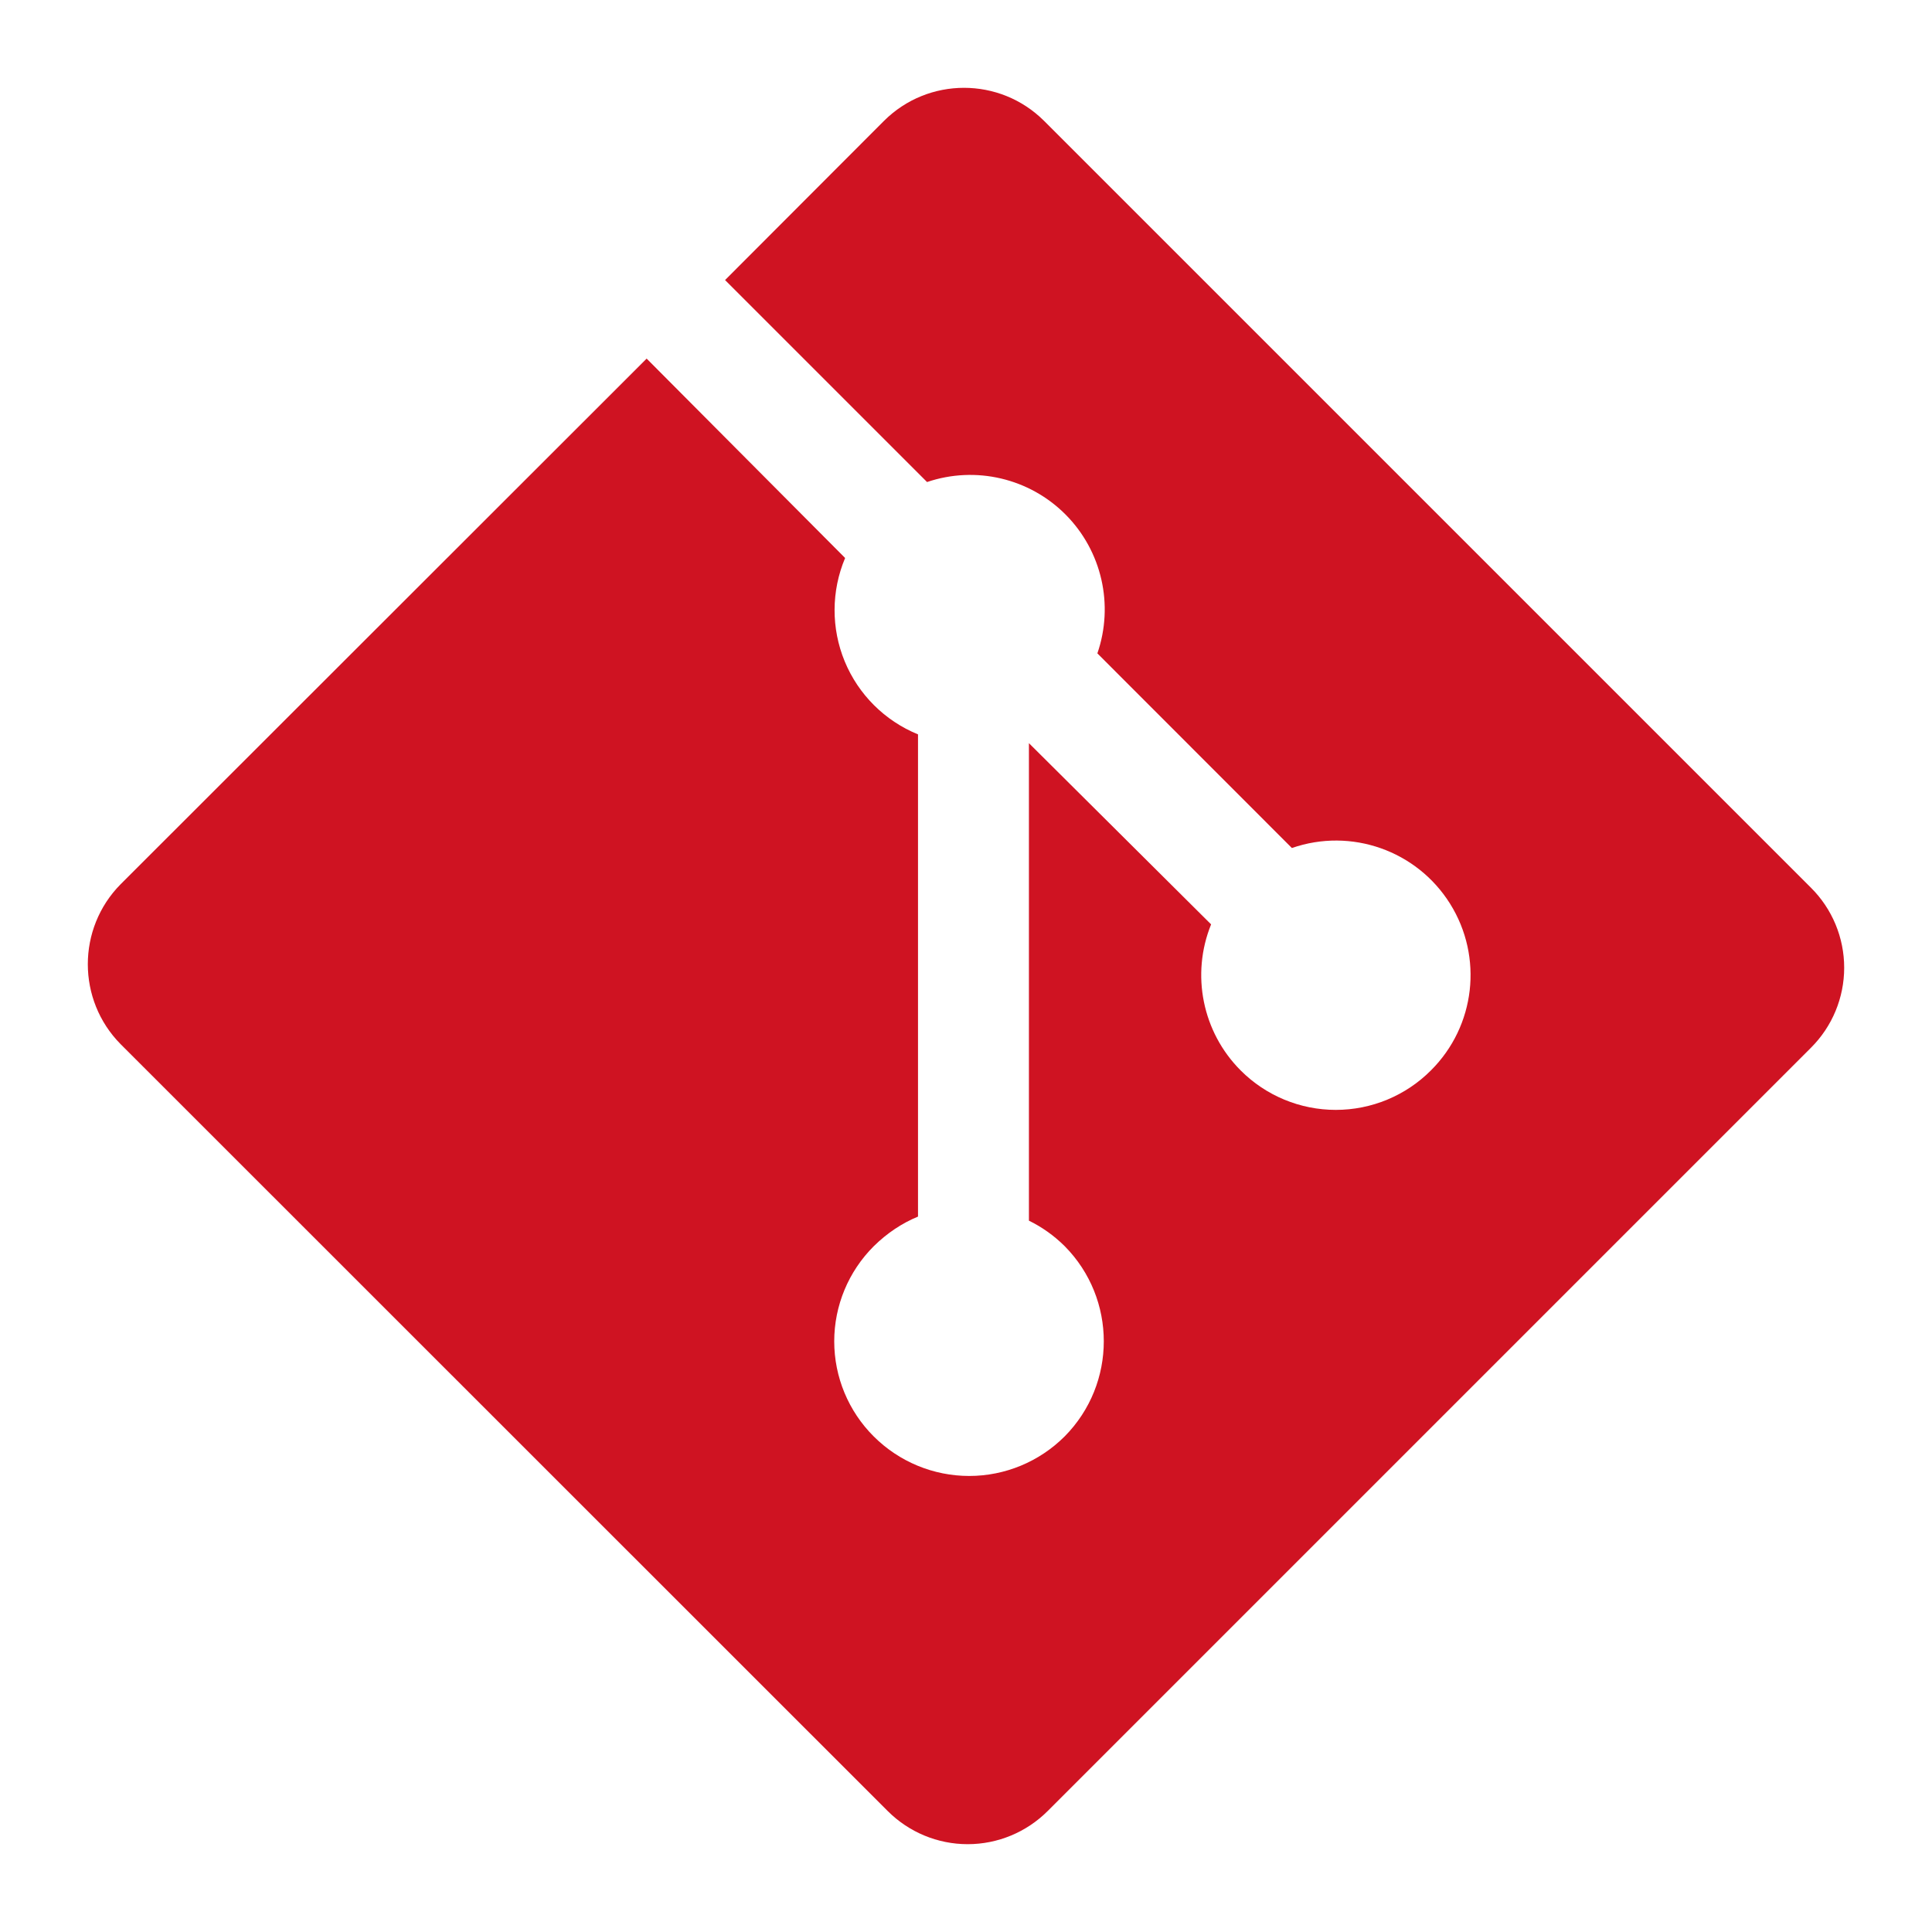
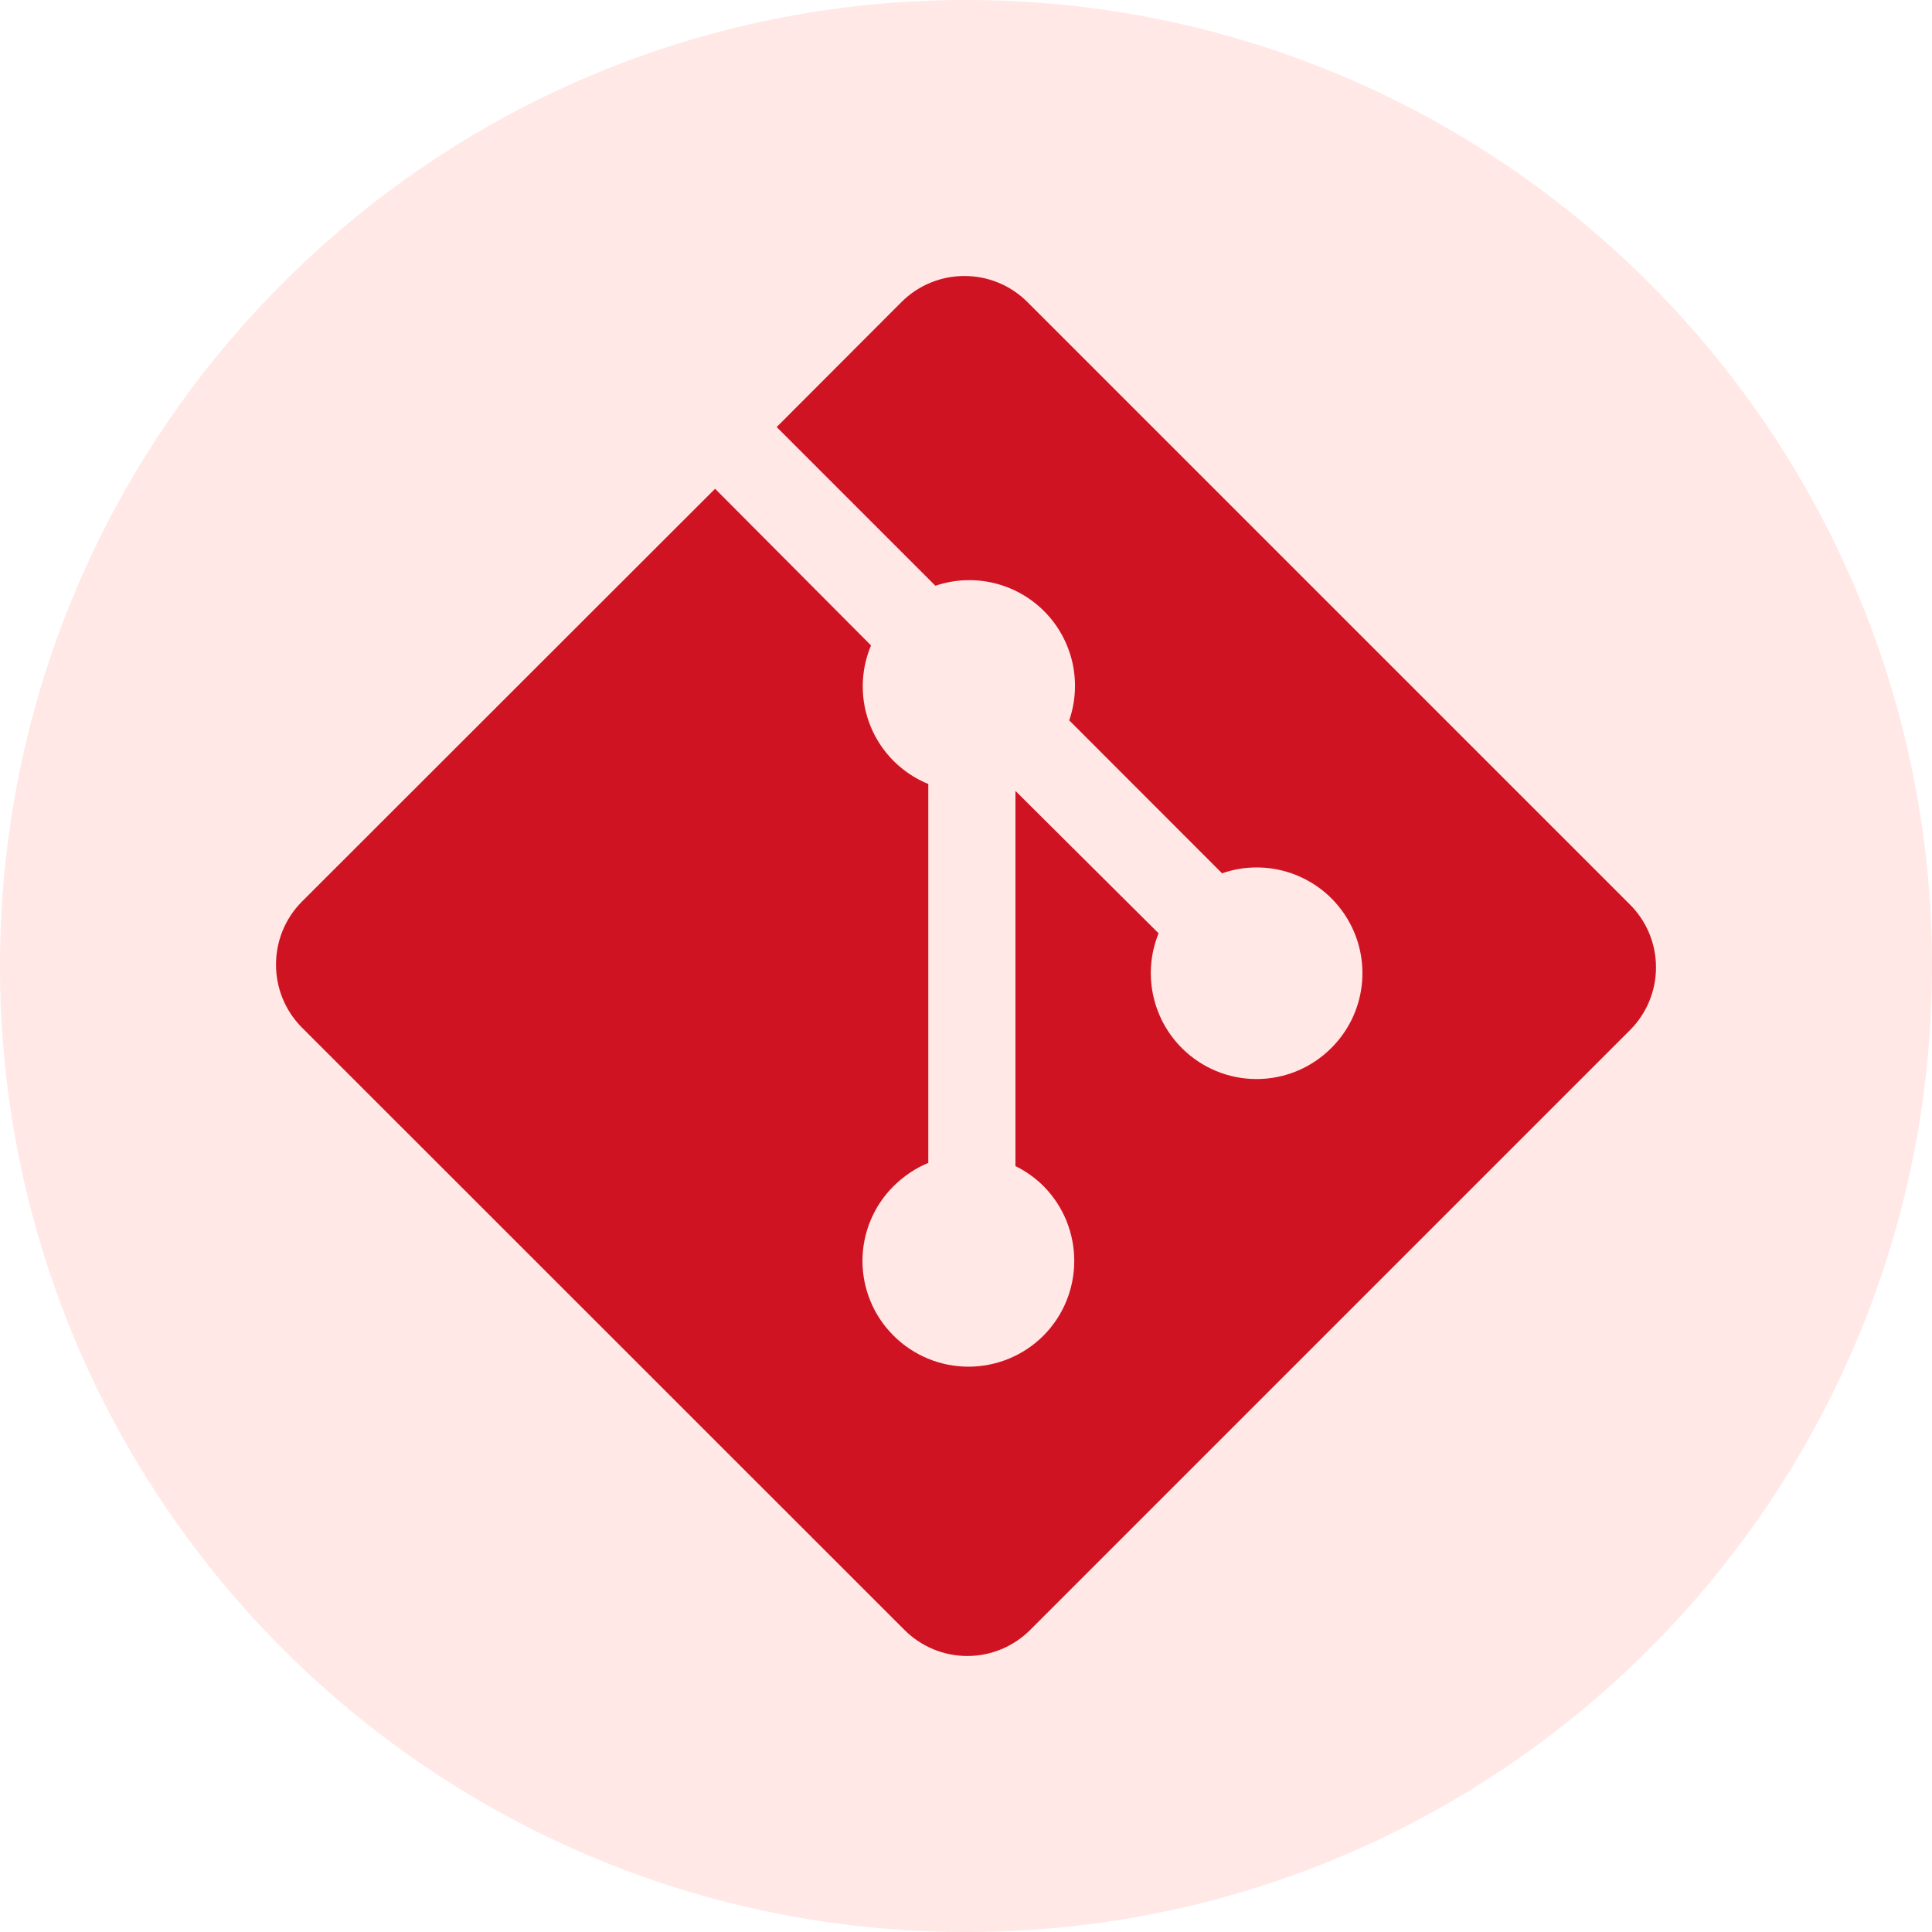
- <svg xmlns="http://www.w3.org/2000/svg" width="44px" height="44px" viewBox="0 0 44 44" version="1.1">
+ <svg xmlns="http://www.w3.org/2000/svg" width="56px" height="56px" viewBox="0 0 56 56" version="1.1">
  <g id="页面-1" stroke="none" stroke-width="1" fill="none" fill-rule="evenodd">
-     <g id="建木CI-图形编辑器入口备份-3" transform="translate(-458, -104)" fill-rule="nonzero">
-       <g id="git" transform="translate(458, 104)">
-         <rect id="矩形" fill="#000000" opacity="0" x="0" y="0" width="44" height="44" />
-         <path d="M41.243,20.217 L23.778,2.753 C22.77,1.749 21.14,1.749 20.132,2.753 L16.513,6.378 L21.113,10.978 C22.221,10.603 23.445,10.891 24.269,11.72 C25.093,12.549 25.373,13.775 24.992,14.88 L29.422,19.313 C30.772,18.844 32.267,19.371 33.025,20.583 C33.783,21.795 33.602,23.37 32.588,24.378 C32.014,24.954 31.235,25.277 30.422,25.277 C29.609,25.277 28.829,24.954 28.255,24.378 C27.384,23.505 27.119,22.195 27.582,21.052 L23.433,16.925 L23.433,27.8 C23.727,27.943 24.003,28.138 24.247,28.38 C25.435,29.58 25.435,31.513 24.247,32.713 C23.67,33.29 22.888,33.614 22.073,33.614 C21.257,33.614 20.475,33.29 19.898,32.713 C19.323,32.14 18.999,31.361 18.999,30.548 C18.999,29.736 19.323,28.957 19.898,28.383 C20.202,28.083 20.543,27.857 20.907,27.707 L20.907,16.725 C20.151,16.416 19.55,15.818 19.238,15.063 C18.927,14.309 18.93,13.461 19.247,12.708 L14.727,8.167 L2.75,20.135 C1.75,21.143 1.75,22.775 2.75,23.783 L20.217,41.245 C20.7,41.728 21.355,42 22.038,42 C22.722,42 23.377,41.728 23.86,41.245 L41.243,23.862 C41.728,23.379 42,22.723 42,22.039 C42,21.355 41.728,20.699 41.243,20.217" id="路径" fill="#CF1322" />
+     <g id="建木CI-图形编辑器入口备份-3" transform="translate(-450, -104)">
+       <g id="git" transform="translate(450, 104)">
+         <circle id="椭圆形备份-2" fill="#FFE8E5" cx="28" cy="28" r="28" />
+         <rect id="矩形" fill="#000000" fill-rule="nonzero" opacity="0" x="6" y="6" width="44" height="44" />
+         <path d="M47.243,26.217 L29.778,8.753 C28.77,7.749 27.14,7.749 26.132,8.753 L22.513,12.378 L27.113,16.978 C28.221,16.603 29.445,16.891 30.269,17.72 C31.093,18.549 31.373,19.775 30.992,20.88 L35.422,25.313 C36.772,24.844 38.267,25.371 39.025,26.583 C39.783,27.795 39.602,29.37 38.588,30.378 C38.014,30.954 37.235,31.277 36.422,31.277 C35.609,31.277 34.829,30.954 34.255,30.378 C33.384,29.505 33.119,28.195 33.582,27.052 L29.433,22.925 L29.433,33.8 C29.727,33.943 30.003,34.138 30.247,34.38 C31.435,35.58 31.435,37.513 30.247,38.713 C29.67,39.29 28.888,39.614 28.073,39.614 C27.257,39.614 26.475,39.29 25.898,38.713 C25.323,38.14 24.999,37.361 24.999,36.548 C24.999,35.736 25.323,34.957 25.898,34.383 C26.202,34.083 26.543,33.857 26.907,33.707 L26.907,22.725 C26.151,22.416 25.55,21.818 25.238,21.063 C24.927,20.309 24.93,19.461 25.247,18.708 L20.727,14.167 L8.75,26.135 C7.75,27.143 7.75,28.775 8.75,29.783 L26.217,47.245 C26.7,47.728 27.355,48 28.038,48 C28.722,48 29.377,47.728 29.86,47.245 L47.243,29.862 C47.728,29.379 48,28.723 48,28.039 C48,27.355 47.728,26.699 47.243,26.217" id="路径" fill="#CF1322" fill-rule="nonzero" />
      </g>
    </g>
  </g>
</svg>
